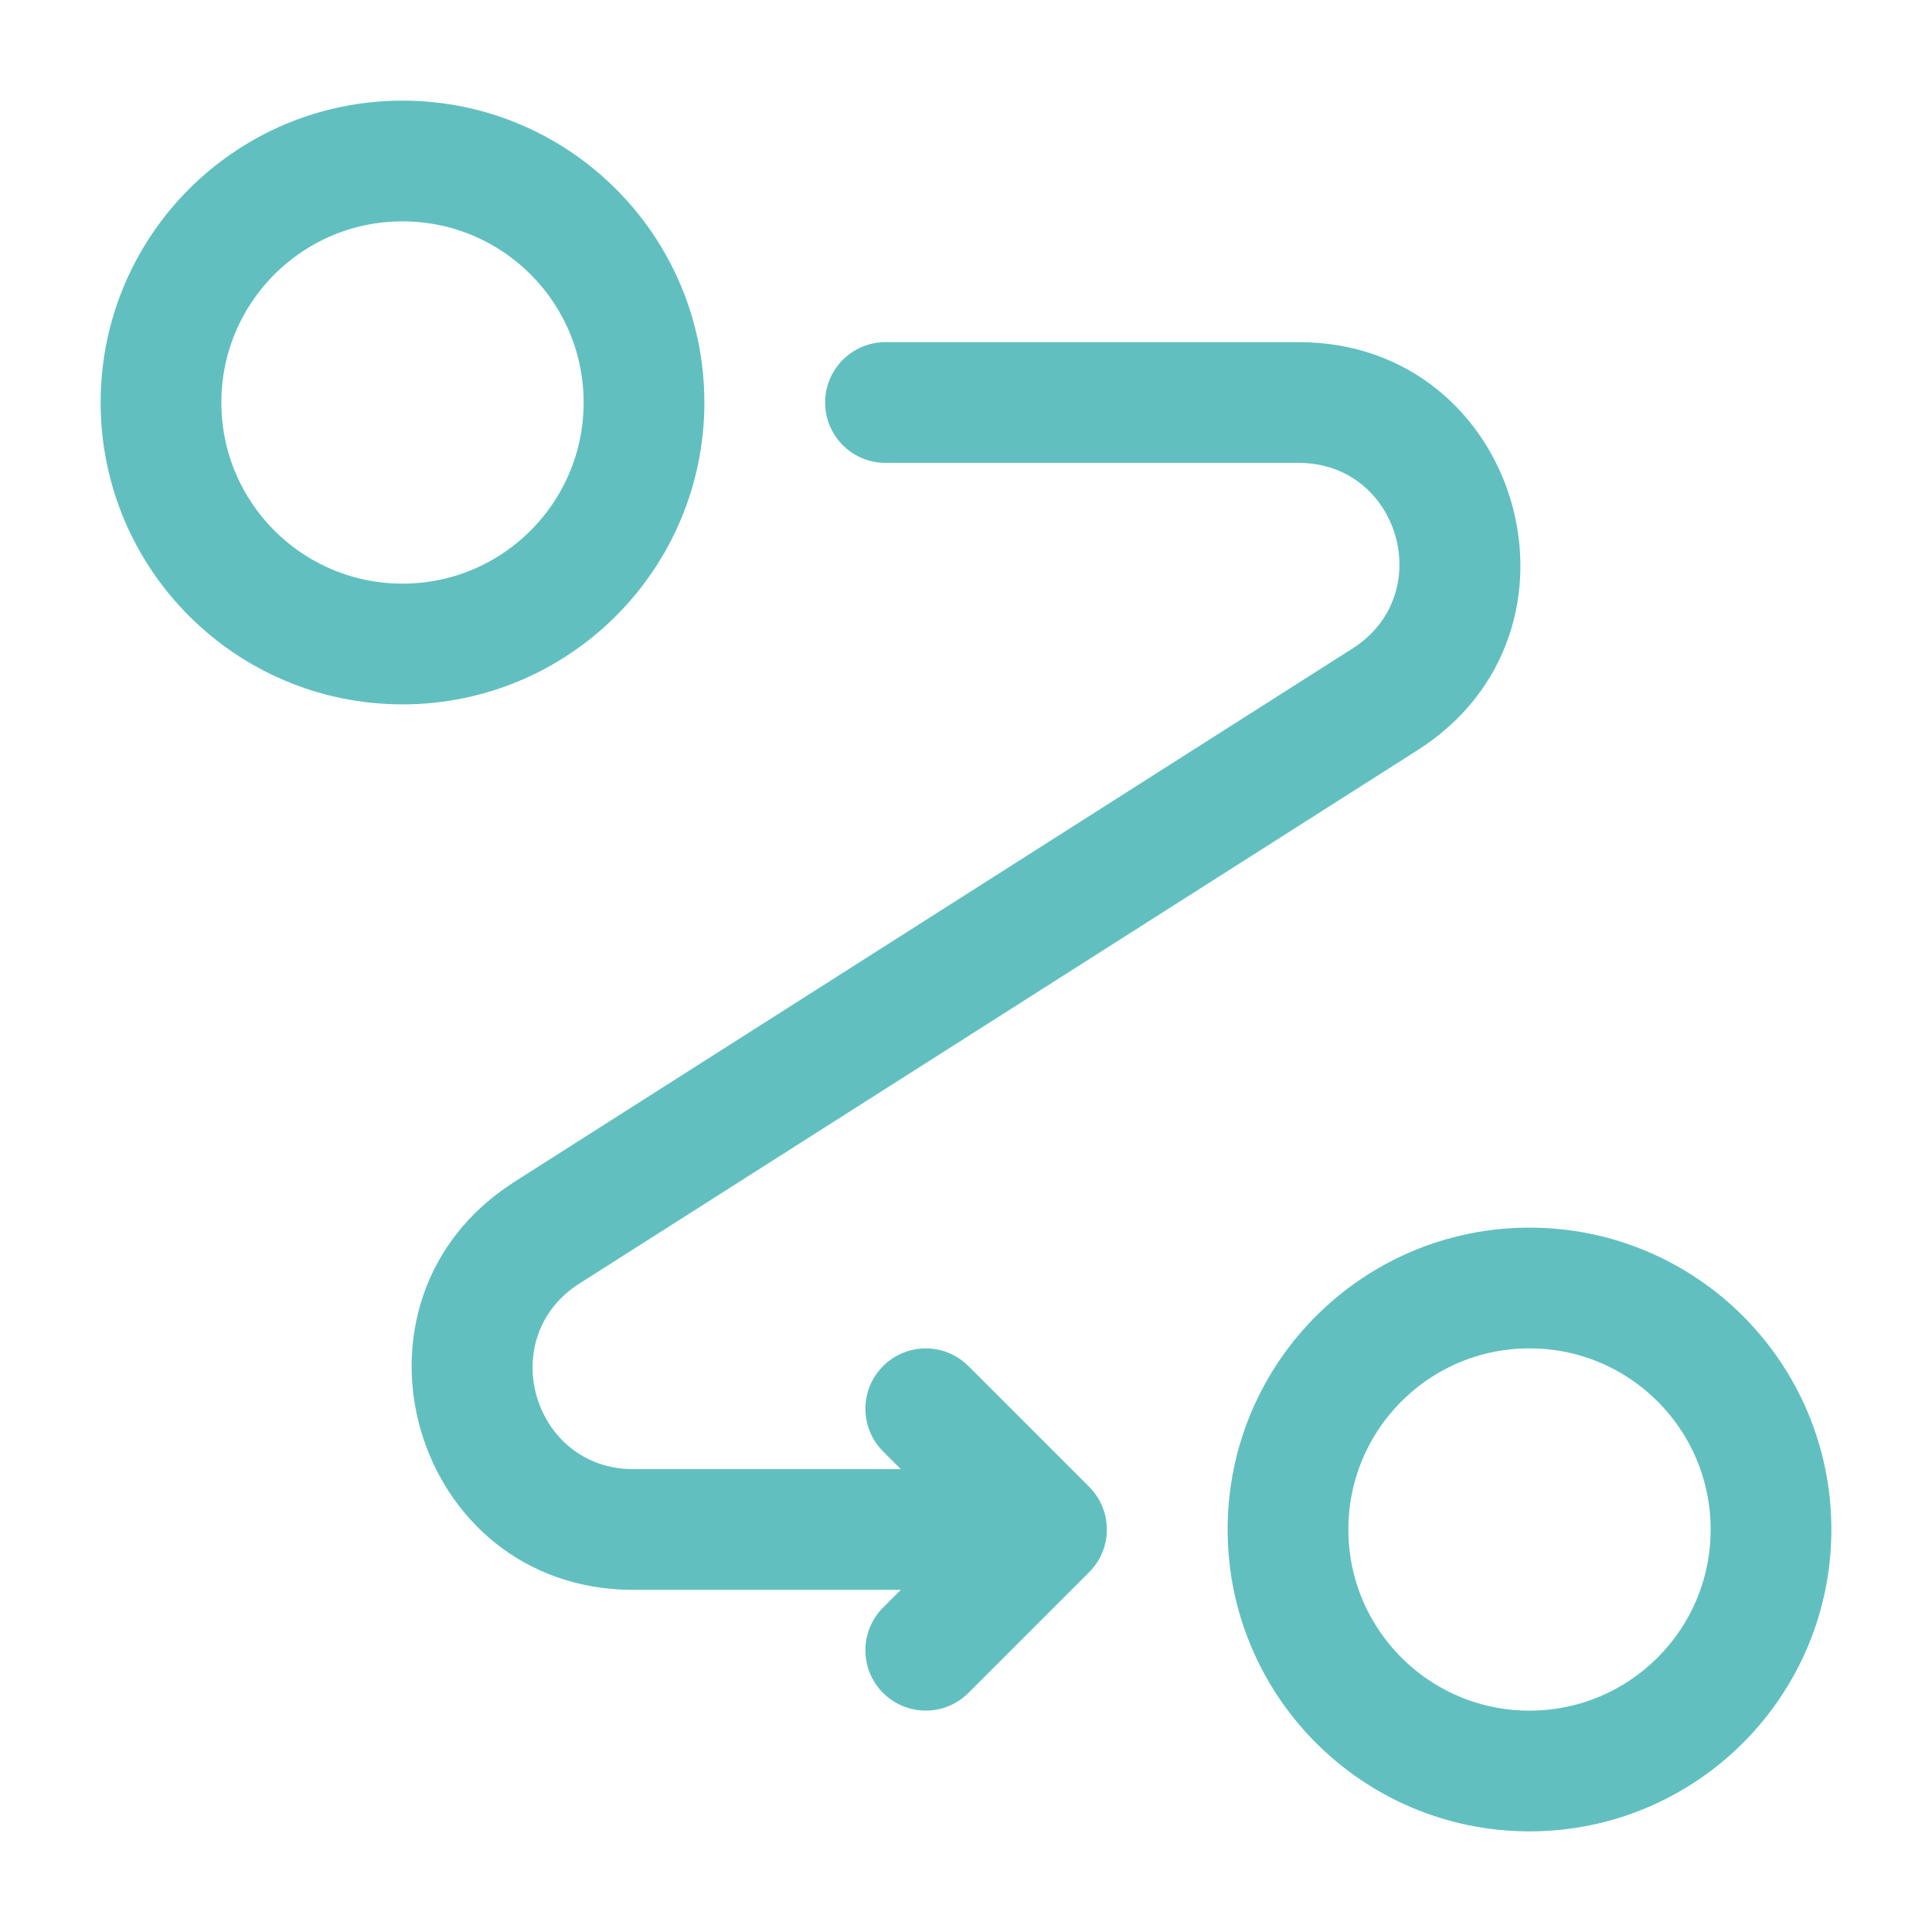
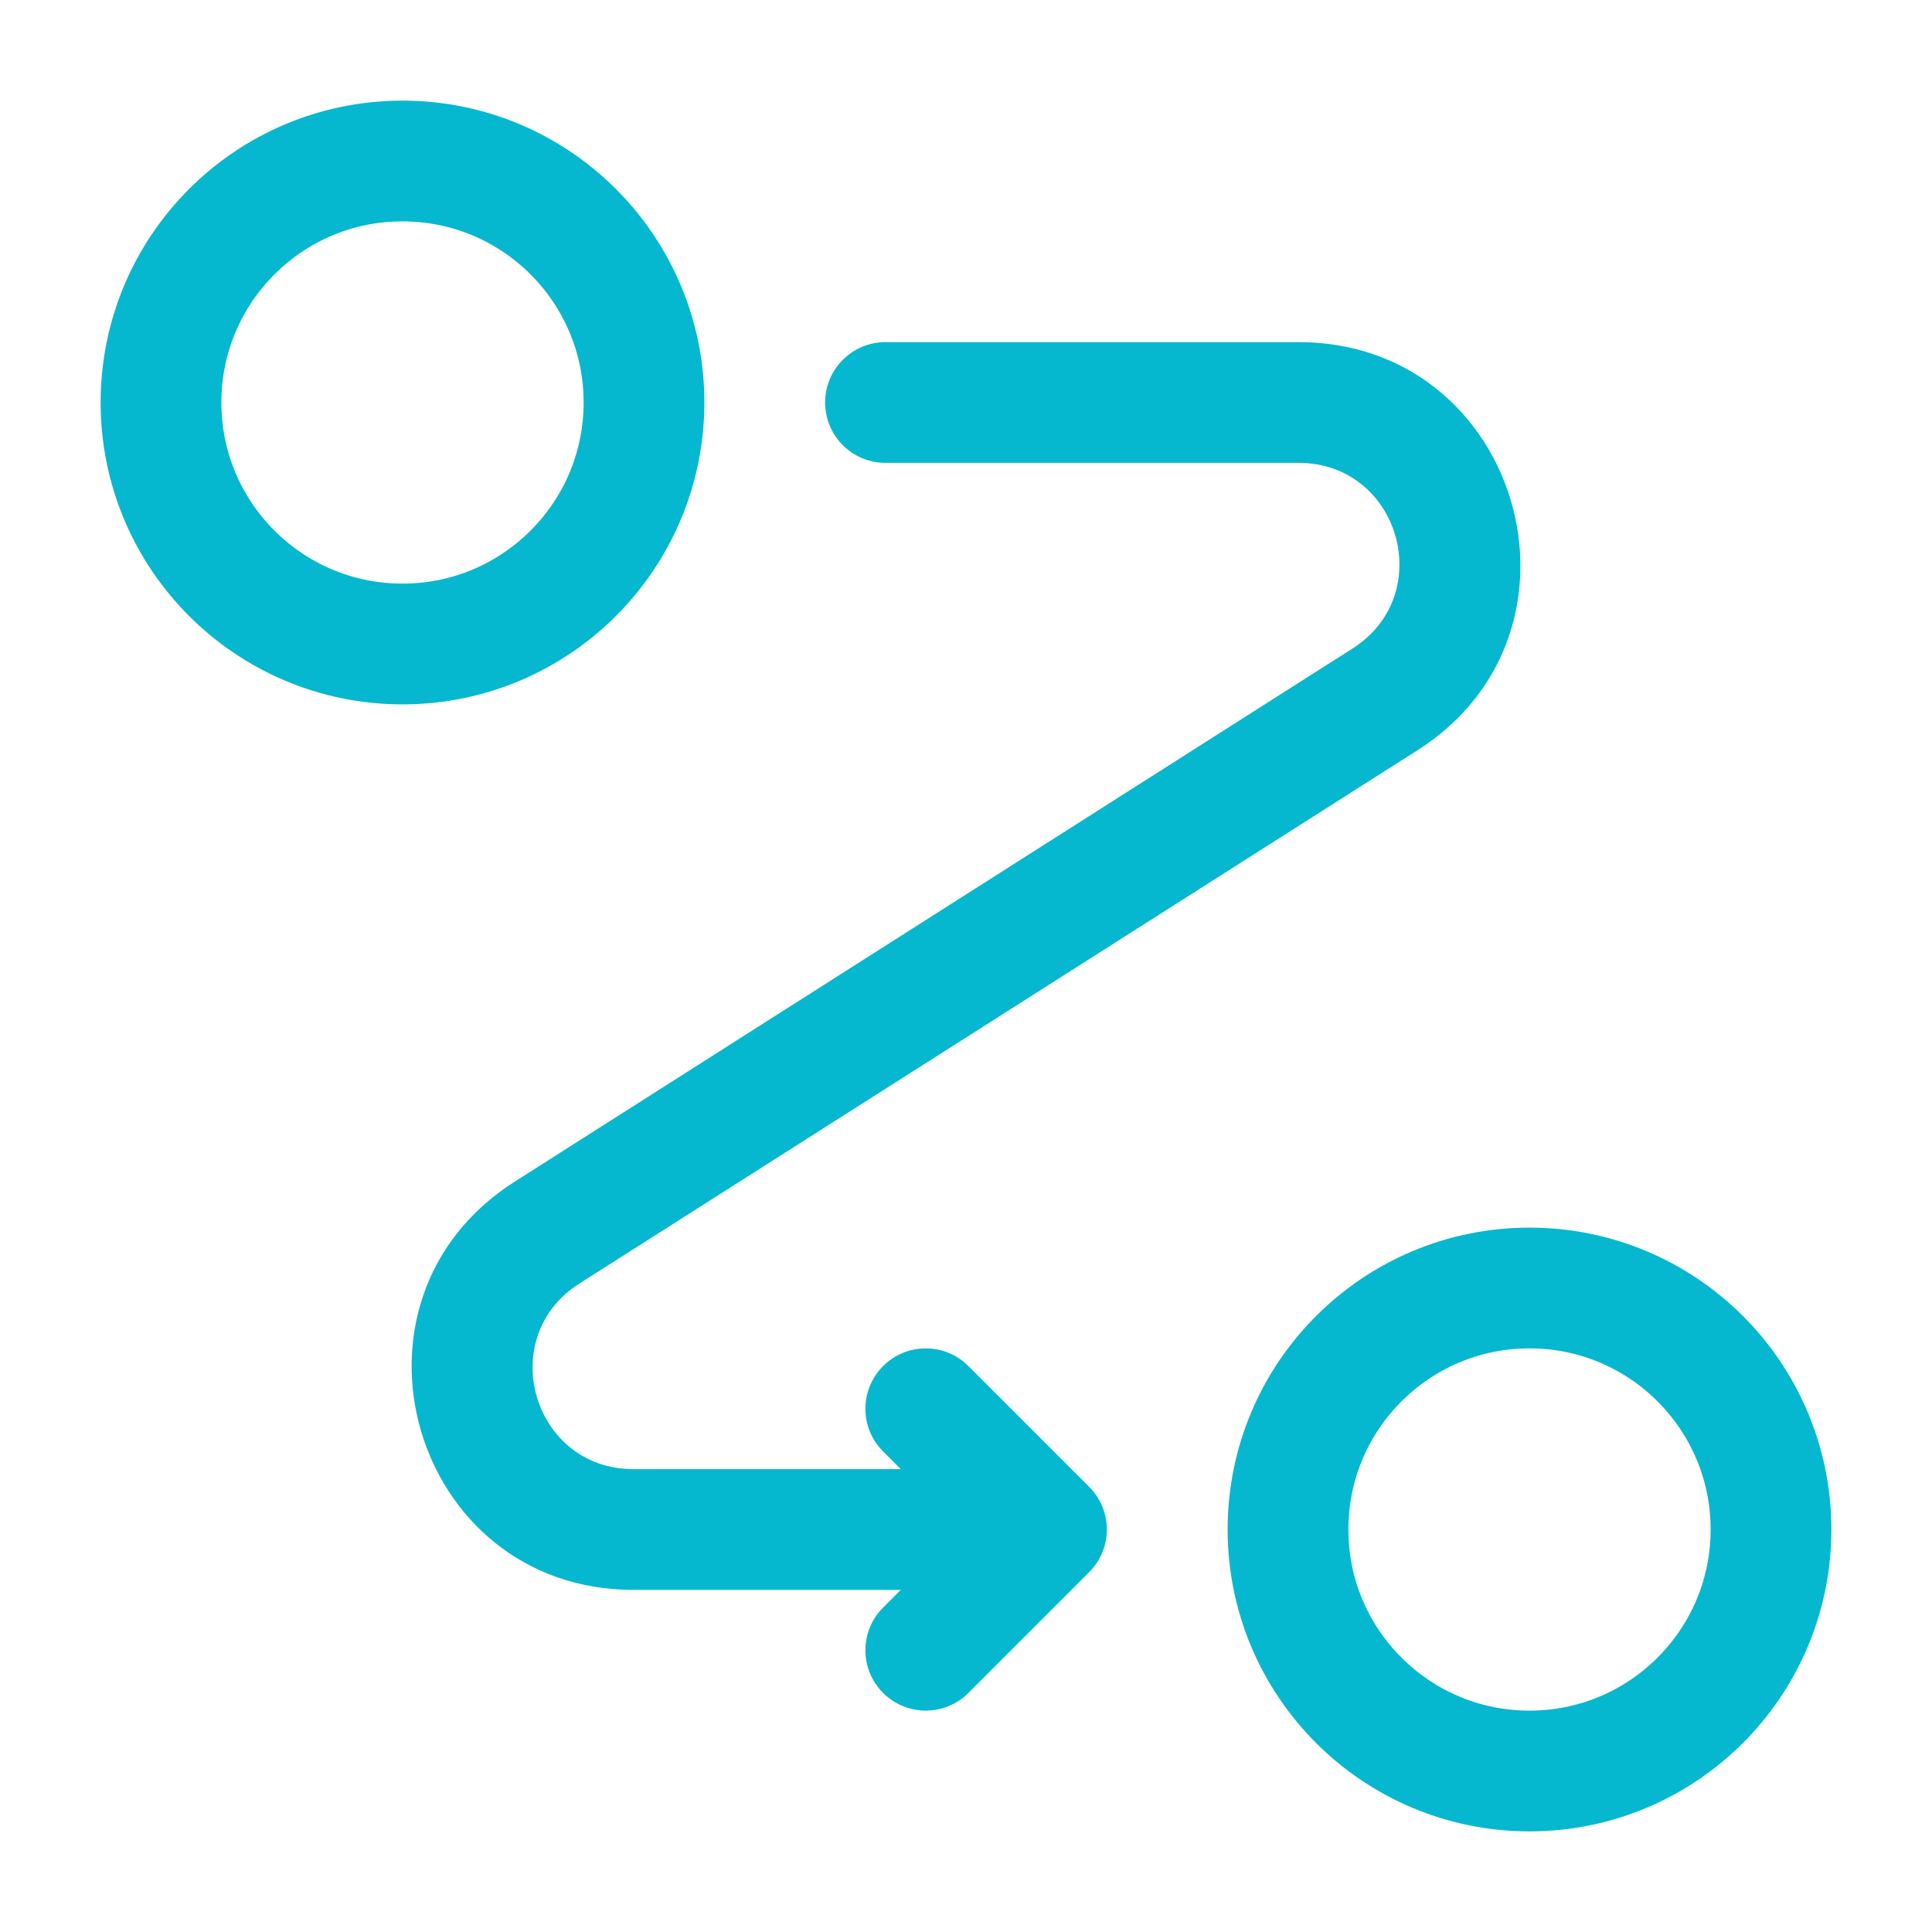
<svg xmlns="http://www.w3.org/2000/svg" width="800px" height="800px" viewBox="0 0 24 24" fill="none">
  <g id="SVGRepo_bgCarrier" stroke-width="0" />
  <g id="SVGRepo_tracerCarrier" stroke-linecap="round" stroke-linejoin="round" />
  <g id="SVGRepo_iconCarrier">
-     <circle cx="5" cy="5" r="3" stroke="#61c0bf" stroke-width="1.5" />
-     <circle cx="19" cy="19" r="3" stroke="#61c0bf" stroke-width="1.5" />
-     <path d="M11 4.25C10.586 4.25 10.25 4.586 10.25 5C10.25 5.414 10.586 5.75 11 5.75V4.25ZM13 19L13.53 19.53C13.823 19.237 13.823 18.763 13.53 18.47L13 19ZM17.206 8.687L17.608 9.32L17.206 8.687ZM6.795 15.313L7.197 15.945H7.197L6.795 15.313ZM12.03 16.97C11.738 16.677 11.263 16.677 10.97 16.97C10.677 17.263 10.677 17.737 10.97 18.03L12.03 16.97ZM10.97 19.97C10.677 20.263 10.677 20.737 10.97 21.03C11.263 21.323 11.738 21.323 12.03 21.03L10.97 19.97ZM16.132 4.25H11V5.75H16.132V4.25ZM13 18.25H7.868V19.75H13V18.25ZM16.803 8.055L6.392 14.68L7.197 15.945L17.608 9.32L16.803 8.055ZM13.53 18.47L12.03 16.97L10.97 18.03L12.47 19.53L13.53 18.47ZM12.47 18.47L10.97 19.97L12.03 21.03L13.53 19.53L12.47 18.47ZM7.868 18.25C6.618 18.25 6.142 16.617 7.197 15.945L6.392 14.68C4.071 16.157 5.117 19.75 7.868 19.75V18.25ZM16.132 5.75C17.383 5.75 17.858 7.383 16.803 8.055L17.608 9.32C19.93 7.843 18.883 4.25 16.132 4.25V5.75Z" fill="#61c0bf" />
+     <circle cx="5" cy="5" r="3" stroke="#05b8cf" stroke-width="1.5" />
+     <circle cx="19" cy="19" r="3" stroke="#05b8cf" stroke-width="1.5" />
+     <path d="M11 4.25C10.586 4.25 10.25 4.586 10.25 5C10.25 5.414 10.586 5.75 11 5.75V4.25ZM13 19L13.53 19.53C13.823 19.237 13.823 18.763 13.53 18.47L13 19ZM17.206 8.687L17.608 9.32L17.206 8.687ZM6.795 15.313L7.197 15.945H7.197L6.795 15.313ZM12.03 16.97C11.738 16.677 11.263 16.677 10.97 16.97C10.677 17.263 10.677 17.737 10.97 18.03L12.03 16.97ZM10.97 19.97C10.677 20.263 10.677 20.737 10.97 21.03C11.263 21.323 11.738 21.323 12.03 21.03L10.97 19.97ZM16.132 4.25H11V5.75H16.132V4.25ZM13 18.25H7.868V19.75H13V18.25ZM16.803 8.055L6.392 14.68L7.197 15.945L17.608 9.32L16.803 8.055ZM13.53 18.47L12.03 16.97L10.97 18.03L12.47 19.53L13.53 18.47ZM12.47 18.47L10.97 19.97L12.03 21.03L13.53 19.53L12.47 18.47ZM7.868 18.25C6.618 18.25 6.142 16.617 7.197 15.945L6.392 14.68C4.071 16.157 5.117 19.75 7.868 19.75V18.25ZM16.132 5.75C17.383 5.75 17.858 7.383 16.803 8.055L17.608 9.32C19.93 7.843 18.883 4.25 16.132 4.25V5.75Z" fill="#05b8cf" />
  </g>
</svg>
